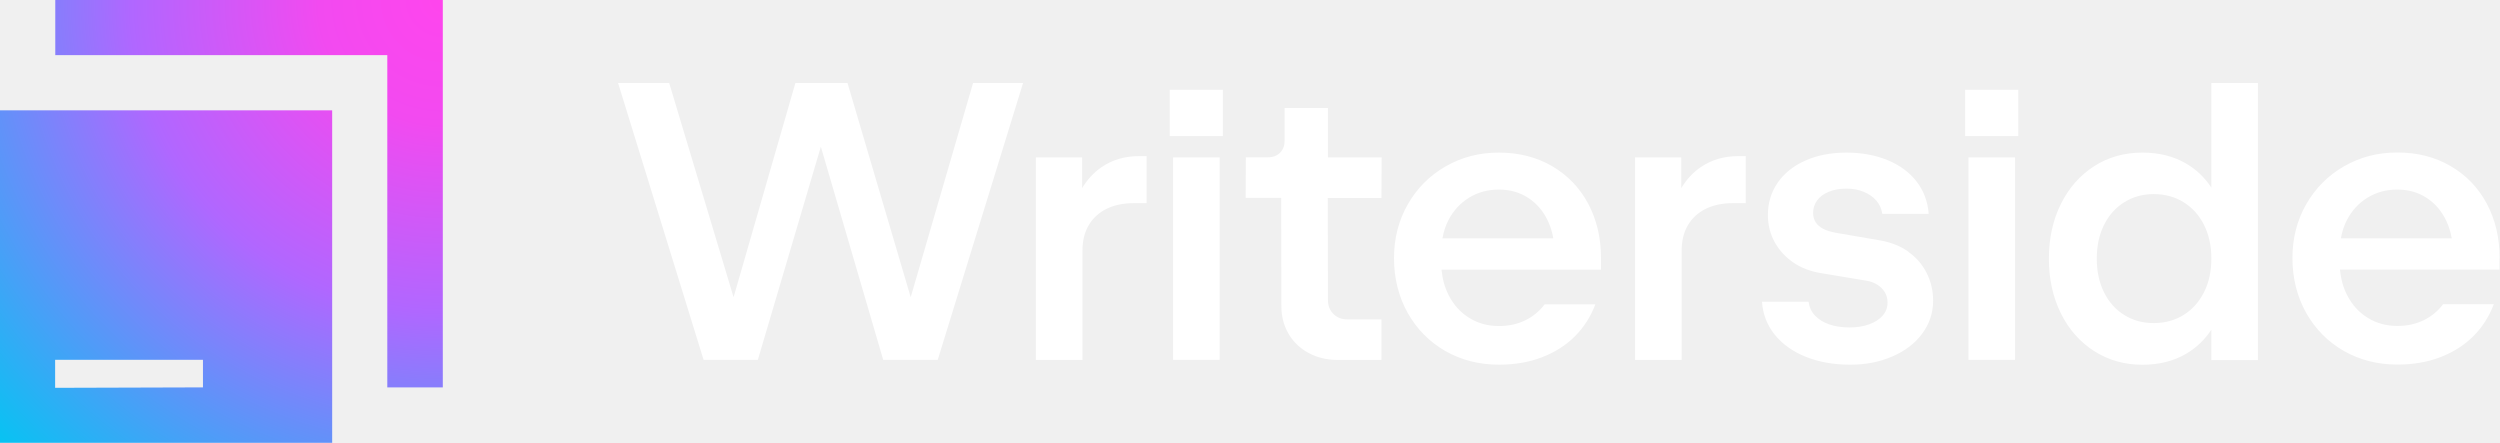
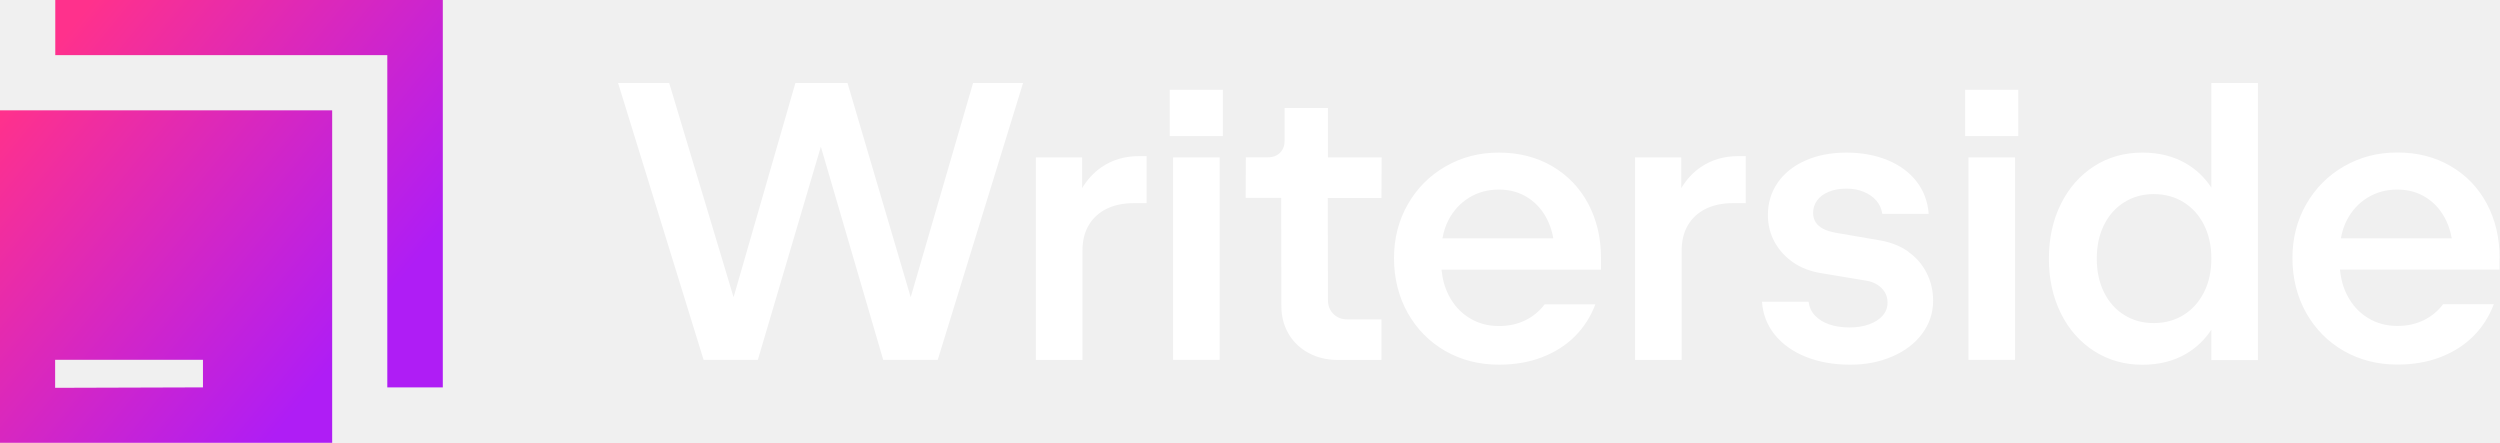
<svg xmlns="http://www.w3.org/2000/svg" width="271" height="48" fill="none" viewBox="0 0 271 48">
  <defs>
-     <radialGradient id="a" cx="0" cy="0" r="1" gradientTransform="rotate(135 24 9.941126) scale(67.8823)" gradientUnits="userSpaceOnUse">
-       <stop stop-color="#FF45ED" />
-       <stop offset=".198" stop-color="#F24AF0" />
-       <stop offset=".499" stop-color="#B067FF" />
-       <stop offset="1" stop-color="#07C3F2" />
-     </radialGradient>
+     <linearGradient id="a" x1="0" x2="35.1" y1="12.3" y2="40.8" gradientUnits="userSpaceOnUse">
+       <stop stop-color="#FF318C" />
+       <stop offset="1" stop-color="#AF1DF5" />
+     </linearGradient>
  </defs>
  <path fill="#fff" d="M98.72 32.218 91.87 9h-5.65l-6.7 23.218L72.54 9H67l9.27 30.009h5.88l6.83-23.108 6.76 23.108h5.91L110.9 9h-5.42l-6.76 23.218Zm20.68-14.093c-.83.571-1.53 1.332-2.1 2.264v-3.325h-5.01v21.956h5.05V27.17c0-1.062.22-1.973.67-2.744.45-.771 1.09-1.362 1.93-1.783.83-.411 1.82-.621 2.94-.621h1.41V16.923h-.81c-1.56 0-2.92.401-4.09 1.212l.01-.01Zm7.4-3.376h5.76V9.731h-5.76v5.018Zm.36 24.26h5.05V17.063h-5.05v21.956-.01Zm16.8-27.305h-4.71v3.556c0 .531-.16.962-.49 1.292-.33.331-.76.501-1.31.501h-2.4l-.02 4.397h3.85l.02 11.729c0 1.112.26 2.113.78 3.005.52.891 1.25 1.583 2.18 2.083.93.501 1.99.751 3.16.751h4.73V34.622h-3.72c-.6 0-1.09-.2-1.49-.591-.39-.391-.59-.891-.59-1.492l-.02-11.078h5.82l.02-4.397h-5.82v-5.359h.01Zm24.28 6.3c-1.68-.972-3.6-1.462-5.76-1.462-2.16 0-4.03.501-5.77 1.492-1.73.992-3.1 2.364-4.1 4.107-1 1.743-1.5 3.696-1.5 5.85 0 2.154.5 4.177 1.49 5.94.99 1.753 2.35 3.125 4.07 4.117 1.72.982 3.66 1.482 5.81 1.482 1.7 0 3.25-.26 4.64-.791 1.39-.531 2.59-1.282 3.57-2.254.98-.972 1.73-2.134 2.25-3.496h-5.5c-.56.741-1.26 1.322-2.1 1.733-.84.411-1.79.621-2.85.621-1.2 0-2.27-.29-3.22-.881-.95-.581-1.69-1.402-2.23-2.454-.43-.831-.68-1.763-.78-2.775h17.29v-1.222c0-2.234-.47-4.217-1.4-5.95-.93-1.733-2.24-3.085-3.93-4.067l.02.01Zm-11.88 7.843c.13-.721.34-1.402.67-2.023.54-1.022 1.28-1.823 2.23-2.404.95-.581 2.02-.871 3.22-.871 1.2 0 2.26.3 3.18.901.92.601 1.63 1.432 2.13 2.494.28.591.47 1.222.59 1.893h-12.02v.01Zm27.99-7.723c-.83.571-1.53 1.332-2.1 2.264v-3.325h-5.01v21.956h5.05V27.17c0-1.062.22-1.973.67-2.744.45-.771 1.09-1.362 1.93-1.783.83-.411 1.82-.621 2.94-.621h1.41V16.923h-.81c-1.55 0-2.92.401-4.09 1.212l.01-.01Zm22.53 9.165c-.87-.611-1.88-1.022-3.04-1.222l-4.82-.831c-.56-.1-1.02-.24-1.38-.431-.36-.19-.64-.421-.82-.711-.18-.29-.28-.621-.28-1.012 0-.511.15-.972.45-1.372.3-.401.72-.711 1.27-.931.55-.22 1.18-.331 1.89-.331s1.31.11 1.87.341 1.02.551 1.37.952c.35.401.57.891.65 1.442h5.03c-.1-1.342-.54-2.514-1.32-3.516-.78-1.002-1.83-1.773-3.15-2.314-1.32-.541-2.81-.811-4.46-.811s-3.17.29-4.46.872c-1.29.581-2.29 1.382-2.99 2.404-.7 1.022-1.05 2.184-1.05 3.486 0 1.062.24 2.033.72 2.915.48.881 1.15 1.623 2.02 2.224.87.601 1.89.982 3.06 1.172l4.86.811c.46.07.86.22 1.21.441.35.22.62.501.81.821.19.331.29.691.29 1.092 0 .541-.17 1.022-.52 1.422-.35.411-.84.721-1.47.952-.63.23-1.33.341-2.12.341-.84 0-1.58-.11-2.21-.331-.64-.22-1.15-.541-1.54-.952-.39-.411-.62-.911-.7-1.502H191c.09 1.342.55 2.534 1.38 3.566.83 1.032 1.96 1.833 3.37 2.404 1.41.561 3 .851 4.77.851 1.77 0 3.21-.29 4.59-.881 1.38-.591 2.46-1.412 3.25-2.474s1.19-2.264 1.19-3.586c0-1.072-.23-2.073-.7-2.995-.46-.921-1.13-1.693-2-2.304h.03Zm6.5 11.719h5.05V17.063h-5.05v21.956-.01Zm-.36-24.26h5.76V9.731h-5.76v5.018Zm26.69 5.589c-.71-1.082-1.61-1.953-2.71-2.594-1.36-.801-2.95-1.202-4.76-1.202-1.95 0-3.7.491-5.23 1.472-1.53.982-2.74 2.344-3.61 4.097-.87 1.753-1.3 3.726-1.3 5.93 0 2.204.43 4.177 1.3 5.93.87 1.753 2.08 3.115 3.62 4.097 1.54.982 3.28 1.472 5.22 1.472 1.81 0 3.4-.401 4.76-1.202 1.1-.651 2-1.522 2.71-2.594v3.285h5.05V9h-5.05v11.339Zm-.79 11.329c-.53 1.052-1.26 1.873-2.2 2.464-.94.591-2.03.891-3.25.891-1.22 0-2.27-.29-3.21-.881-.94-.581-1.67-1.412-2.19-2.464-.52-1.052-.78-2.274-.78-3.646 0-1.372.26-2.584.78-3.636.52-1.052 1.25-1.873 2.19-2.464.94-.591 2.01-.891 3.21-.891 1.2 0 2.31.3 3.25.891.94.591 1.68 1.412 2.2 2.464.53 1.052.79 2.264.79 3.636 0 1.372-.26 2.584-.79 3.636Zm32.04-3.656c0-2.234-.47-4.217-1.4-5.95-.93-1.733-2.24-3.085-3.93-4.067-1.69-.982-3.6-1.462-5.76-1.462-2.16 0-4.03.501-5.77 1.492-1.73.992-3.1 2.364-4.1 4.107-1 1.743-1.5 3.696-1.5 5.85 0 2.154.5 4.177 1.49 5.94.99 1.753 2.35 3.125 4.07 4.117 1.72.982 3.66 1.482 5.81 1.482 1.7 0 3.25-.261 4.64-.791 1.39-.531 2.59-1.282 3.57-2.254.98-.972 1.73-2.134 2.25-3.496h-5.5c-.56.741-1.26 1.322-2.1 1.733-.84.411-1.79.621-2.85.621-1.2 0-2.27-.29-3.22-.881-.95-.581-1.69-1.402-2.23-2.454-.43-.831-.68-1.763-.78-2.775h17.29v-1.222l.02.01Zm-17.21-2.163c.13-.721.34-1.402.67-2.023.54-1.022 1.28-1.823 2.23-2.404.95-.581 2.02-.871 3.22-.871 1.2 0 2.26.3 3.18.901.92.601 1.63 1.432 2.13 2.494.28.591.47 1.222.59 1.893h-12.02v.01Z" />
  <path fill="url(#a)" d="M5.992 0H48v41.992h-6.016V5.976H5.992V0Zm30.016 11.96V48H0V11.96h36.008ZM22 39H5.976v3.04L22 41.992V39Z" />
</svg>
